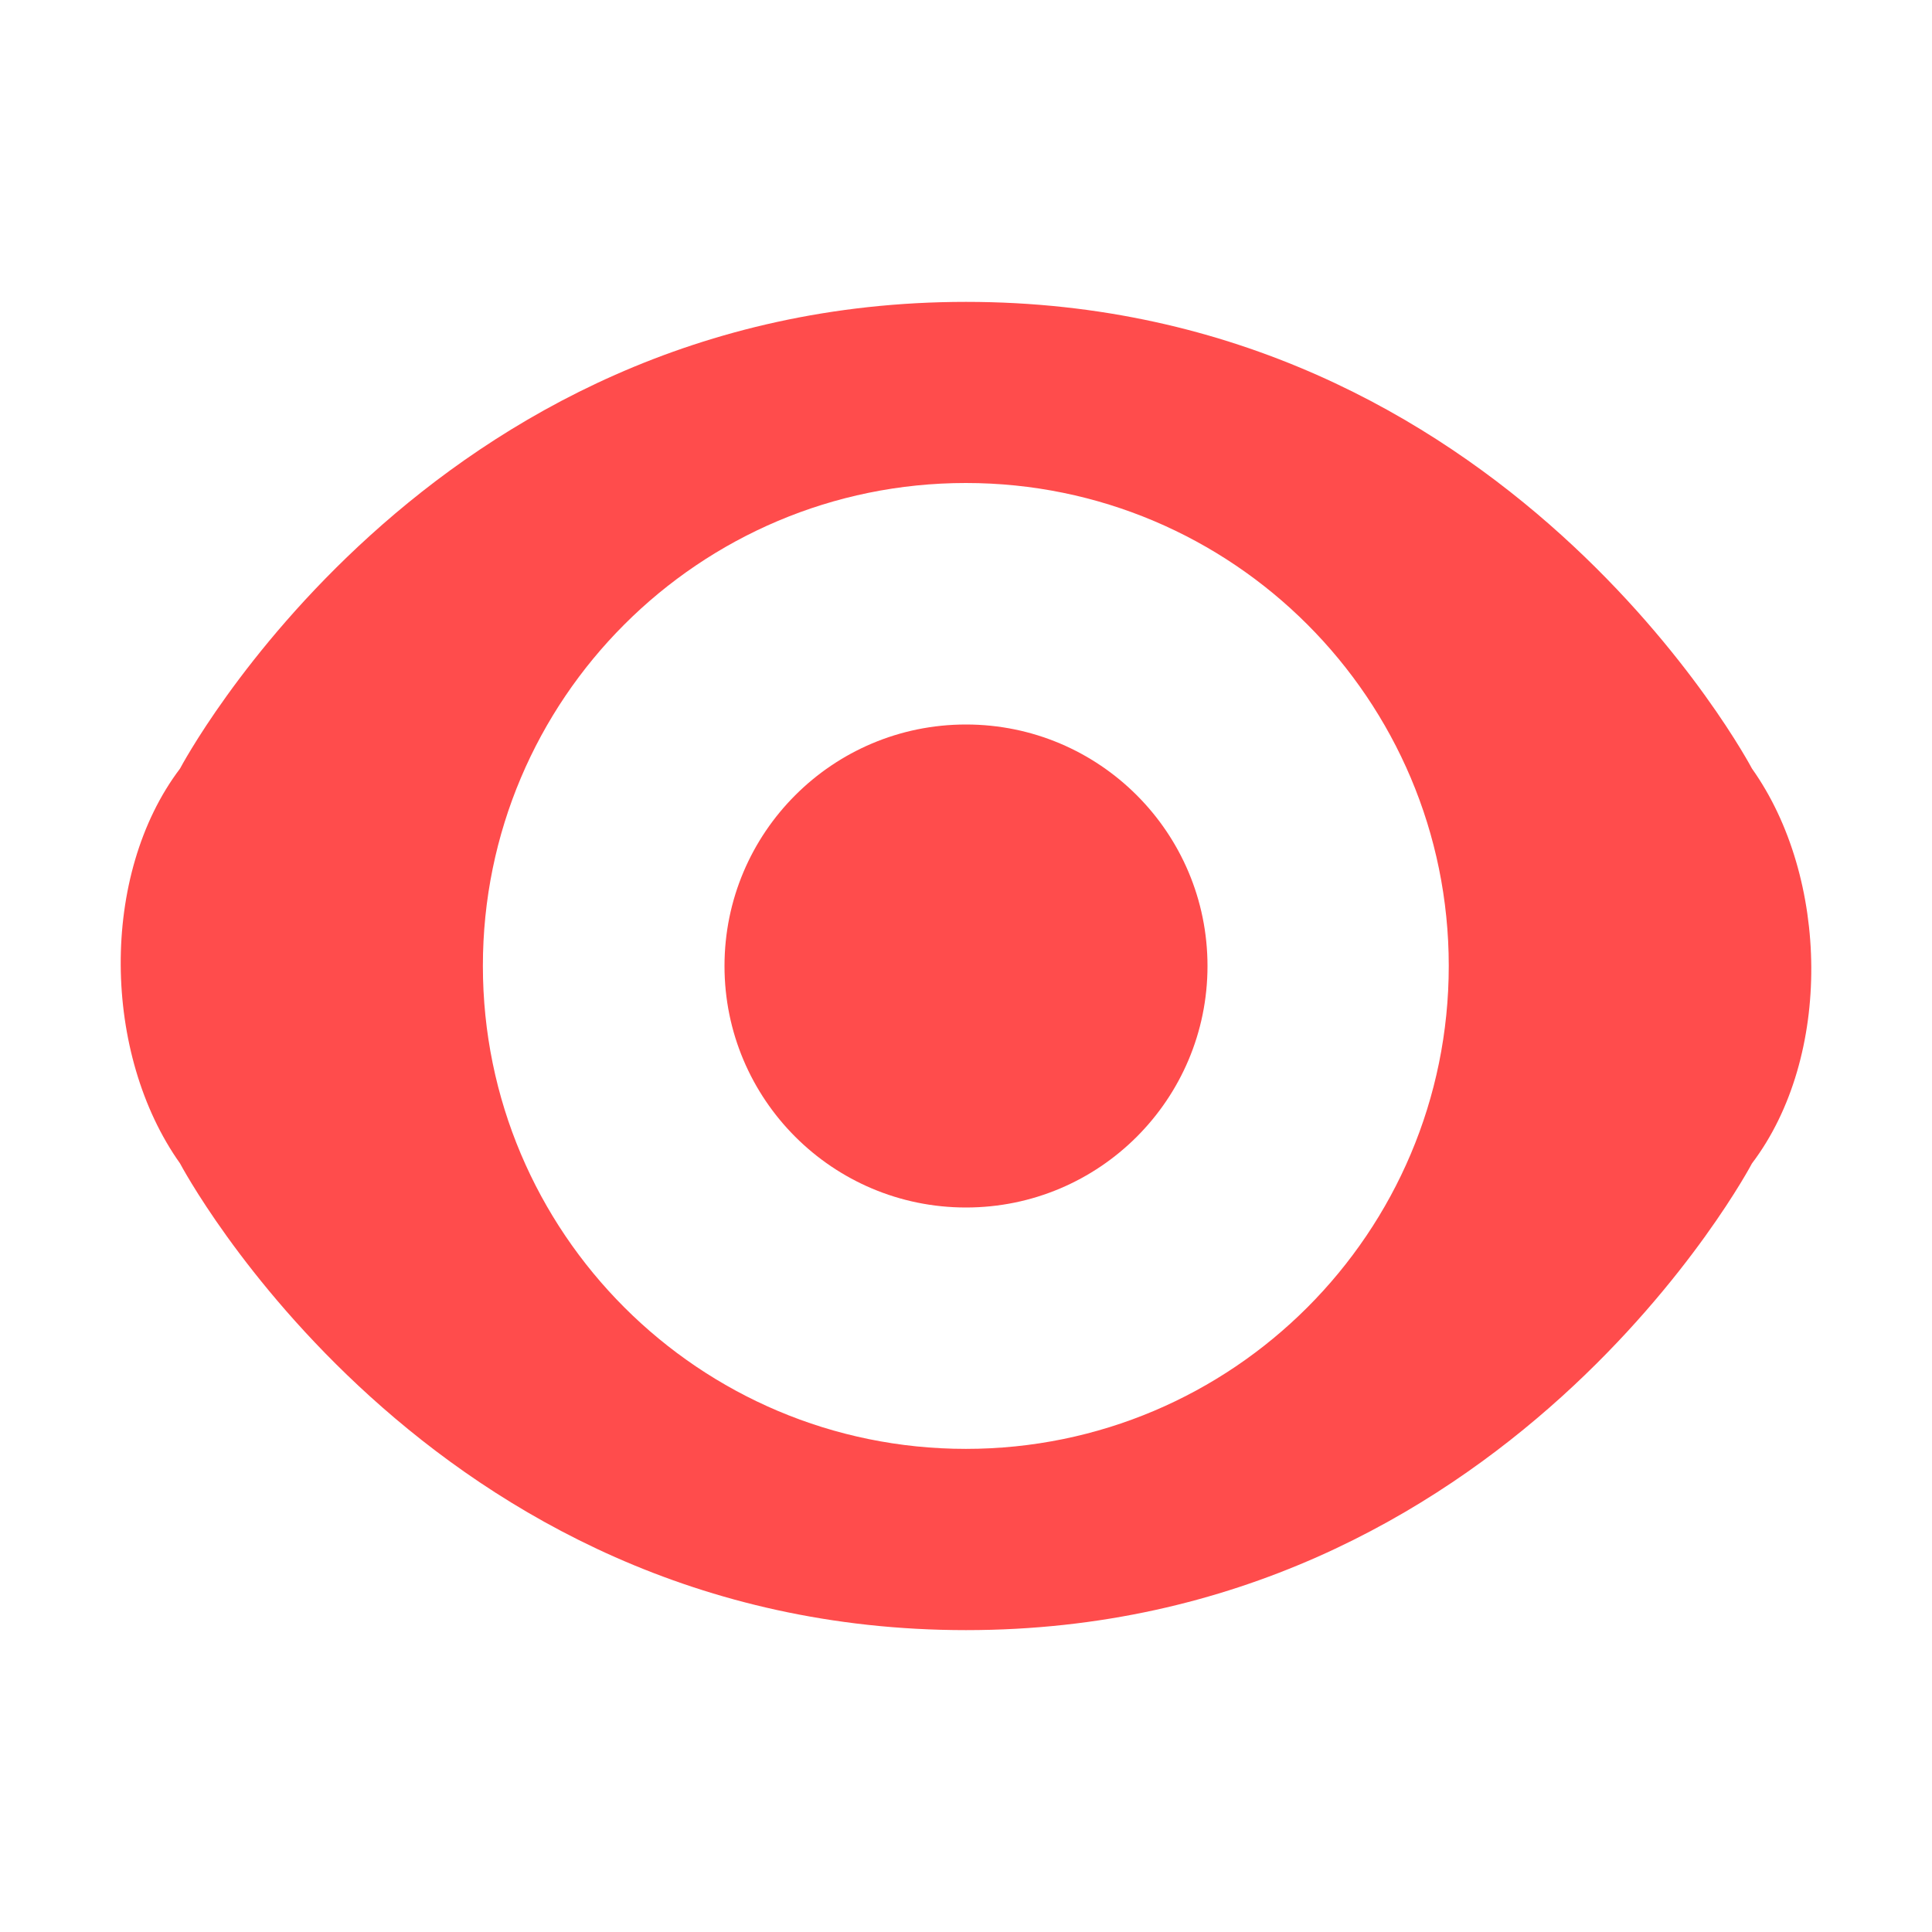
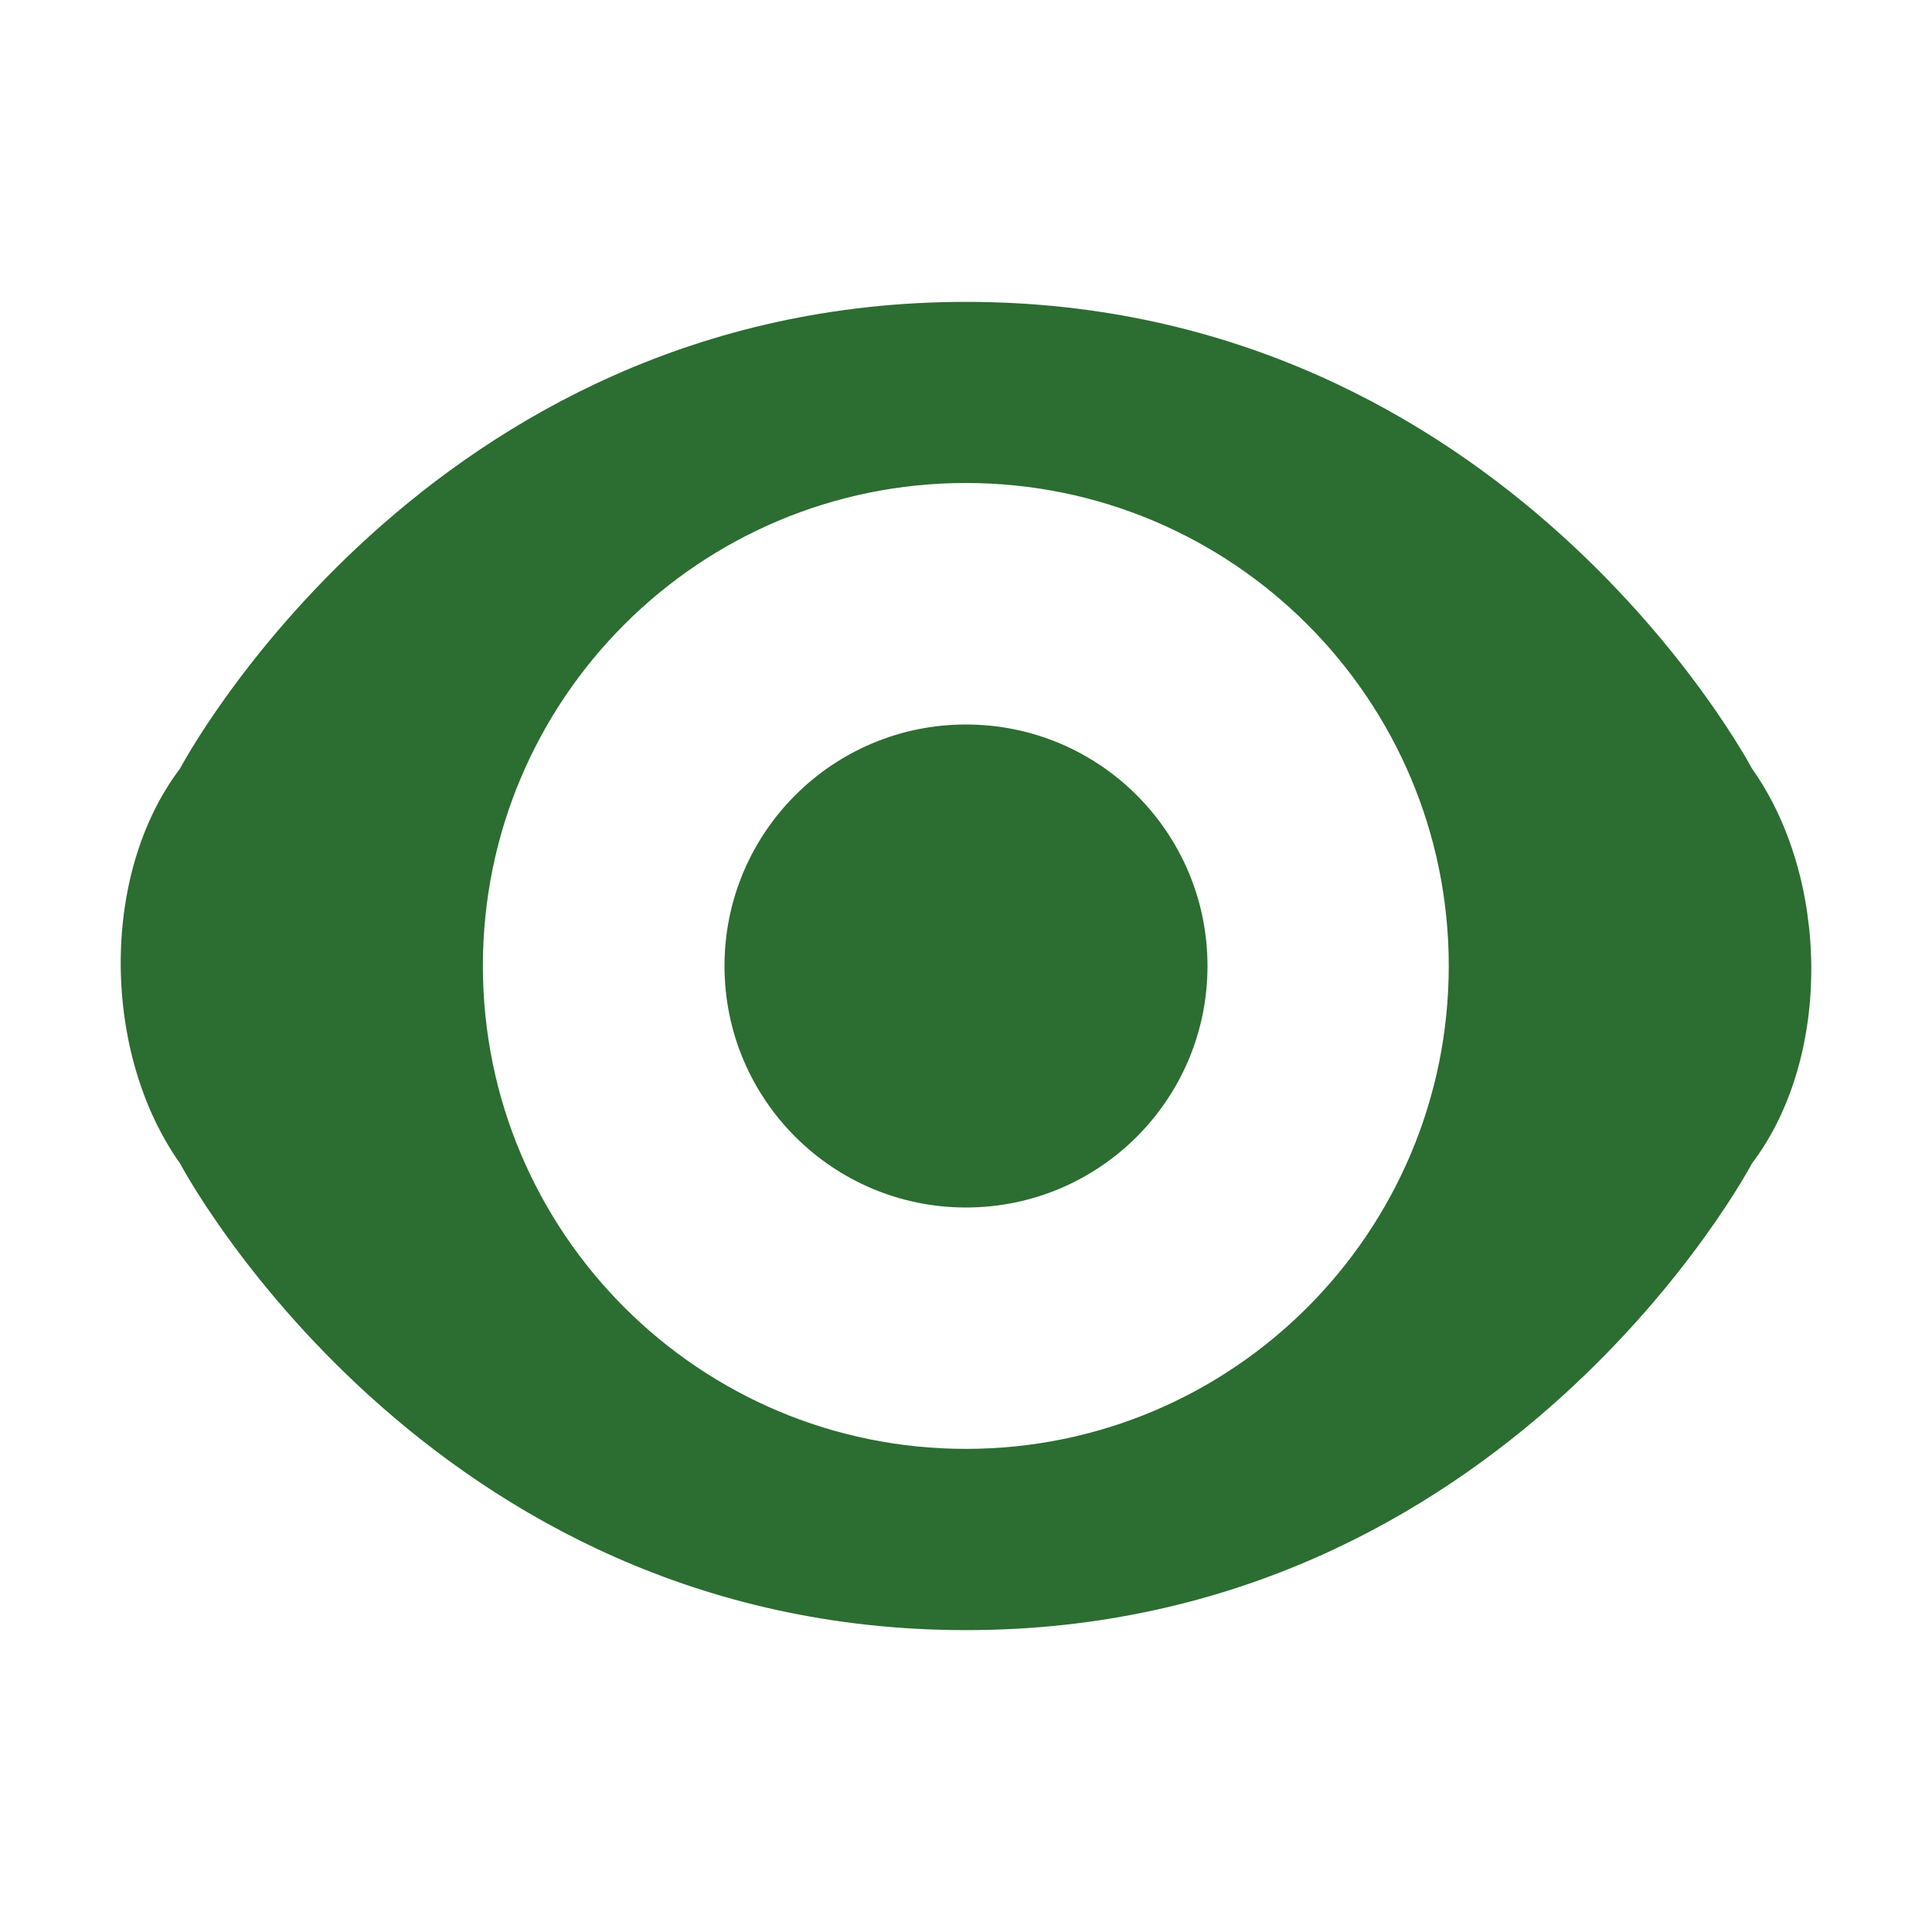
<svg xmlns="http://www.w3.org/2000/svg" width="16px" height="16px" viewBox="0 0 16 16" version="1.1">
  <defs />
  <g id="Page-1" stroke="none" stroke-width="1" fill="none" fill-rule="evenodd">
-     <g id="show-icon-active" fill-rule="nonzero" fill="#FF4C4C">
+     <g id="show-icon-active" fill-rule="nonzero" fill="#2c6d31">
      <g transform="translate(1, 2)">
        <path d="M13.509,4.365 C14.151,5.268 14.177,6.753 13.509,7.635 C13.509,7.635 11.474,11.5 7,11.5 C2.526,11.5 0.491,7.635 0.491,7.635 C-0.151,6.732 -0.177,5.247 0.491,4.365 C0.491,4.365 2.526,0.5 7,0.5 C11.474,0.5 13.509,4.365 13.509,4.365 Z M6.999,9.999 C9.208,9.999 10.998,8.208 10.998,5.999 C10.998,3.791 9.208,2 6.999,2 C4.79,2 2.999,3.791 2.999,5.999 C2.999,8.208 4.79,9.999 6.999,9.999 Z" id="Combined-Shape" />
        <circle id="Oval" cx="7" cy="6" r="2" />
      </g>
    </g>
  </g>
</svg>
